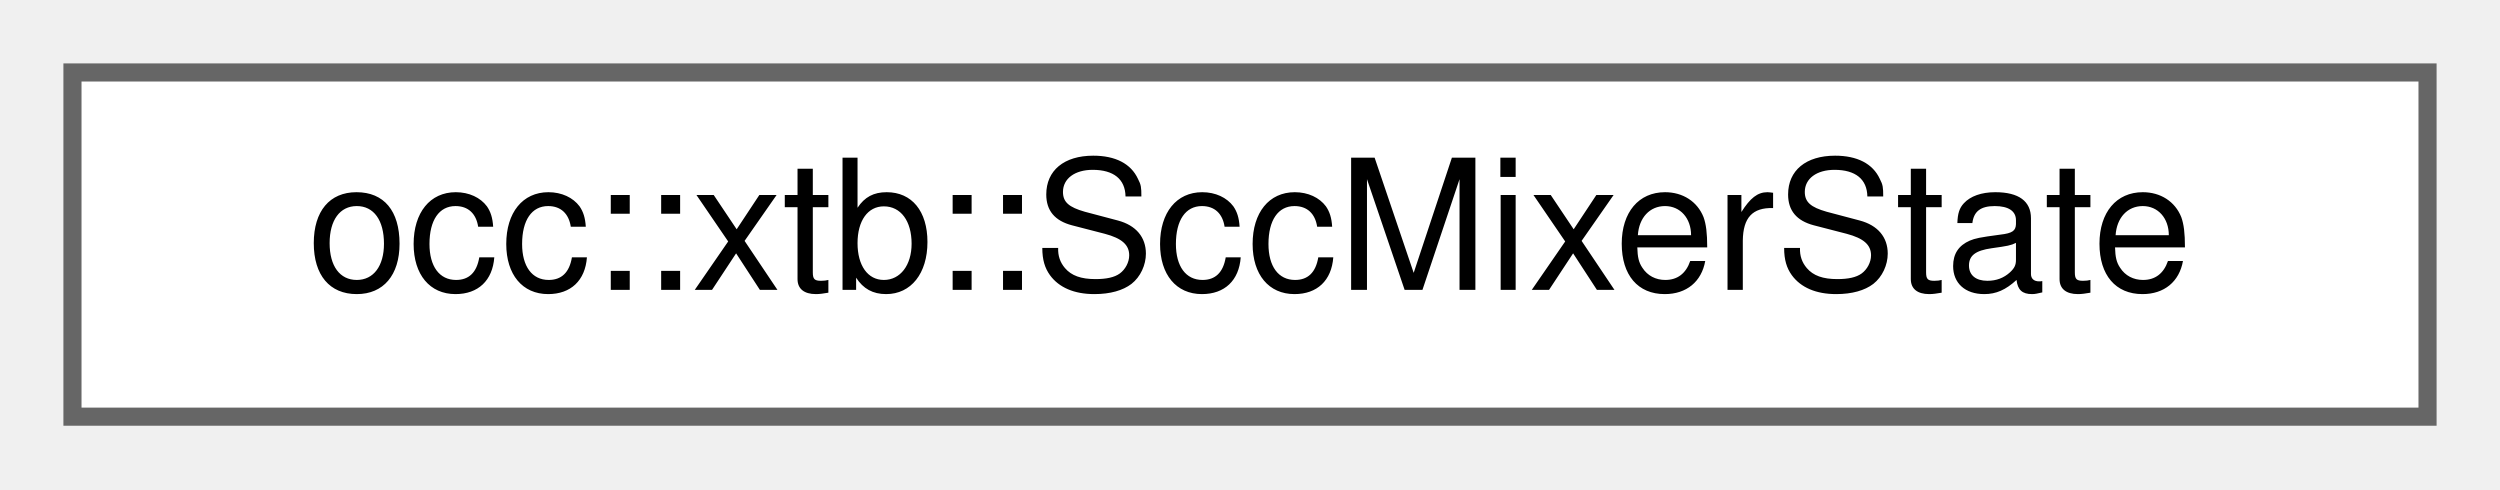
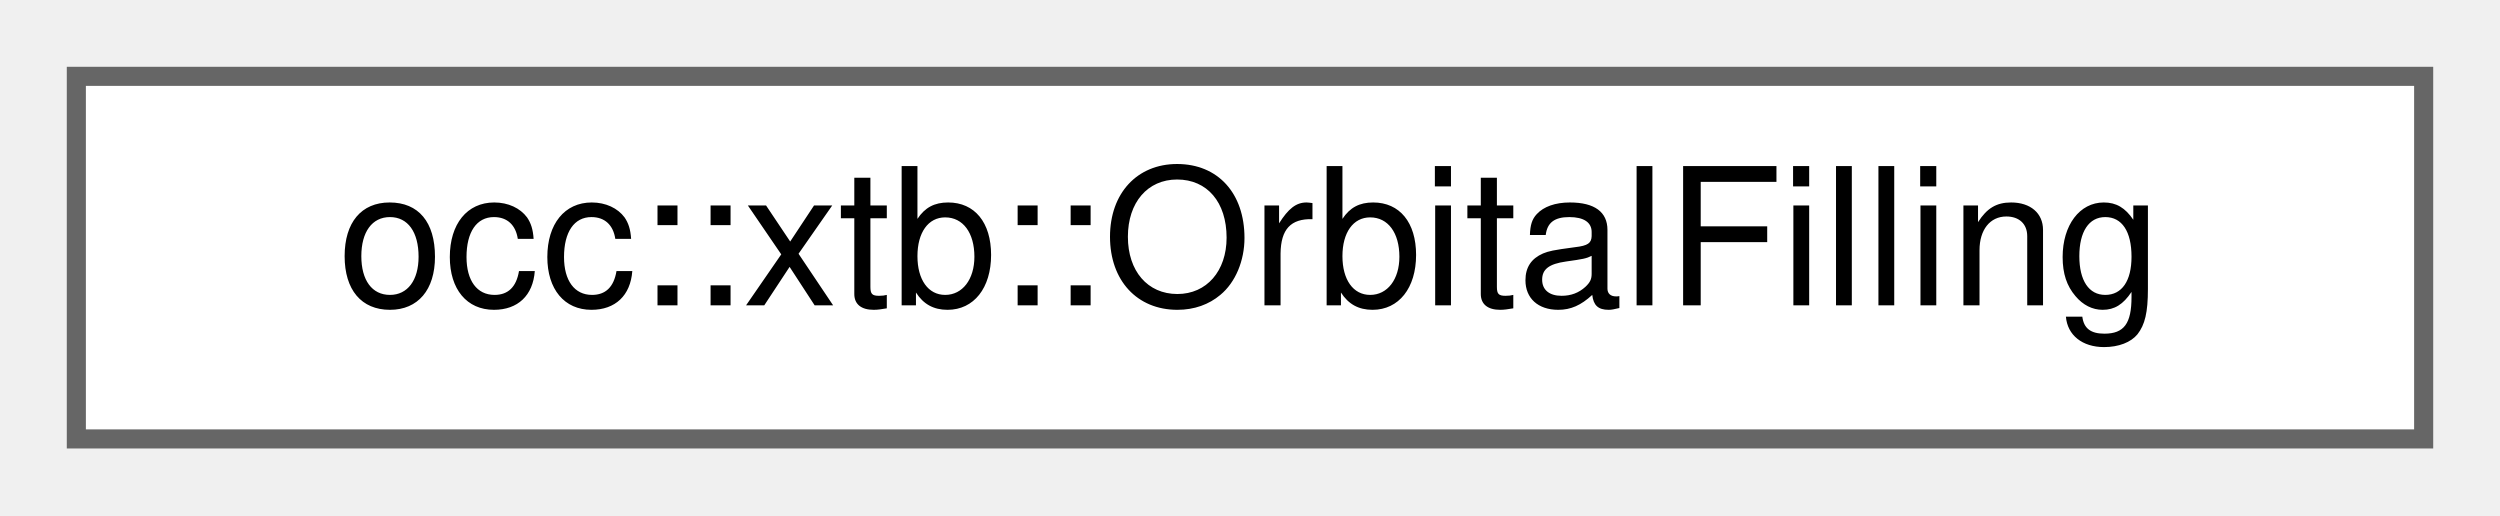
- <svg xmlns="http://www.w3.org/2000/svg" xmlns:xlink="http://www.w3.org/1999/xlink" width="138pt" height="27pt" viewBox="0.00 0.00 138.00 27.00">
+ <svg xmlns="http://www.w3.org/2000/svg" xmlns:xlink="http://www.w3.org/1999/xlink" width="131pt" height="27pt" viewBox="0.00 0.00 131.00 27.00">
  <g id="graph0" class="graph" transform="scale(1 1) rotate(0) translate(4 23)">
    <g id="Node000000" class="node">
      <g id="a_Node000000">
-         <a xlink:href="structocc_1_1xtb_1_1SccMixerState.html" target="_top" xlink:title="The quantities the SCC Hamiltonian is built from, bundled so they can be mixed as one vector between ...">
-           <polygon fill="white" stroke="#666666" points="130,-19 0,-19 0,0 130,0 130,-19" />
-           <text text-anchor="middle" x="65" y="-7" font-family="Helvetica,sans-Serif" font-size="10.00">occ::xtb::SccMixerState</text>
+         <a xlink:href="structocc_1_1xtb_1_1OrbitalFilling.html" target="_top" xlink:title=" ">
+           <polygon fill="white" stroke="#666666" points="123,-19 0,-19 0,0 123,0 123,-19" />
+           <text text-anchor="middle" x="61.5" y="-7" font-family="Helvetica,sans-Serif" font-size="10.00">occ::xtb::OrbitalFilling</text>
        </a>
      </g>
    </g>
  </g>
</svg>
